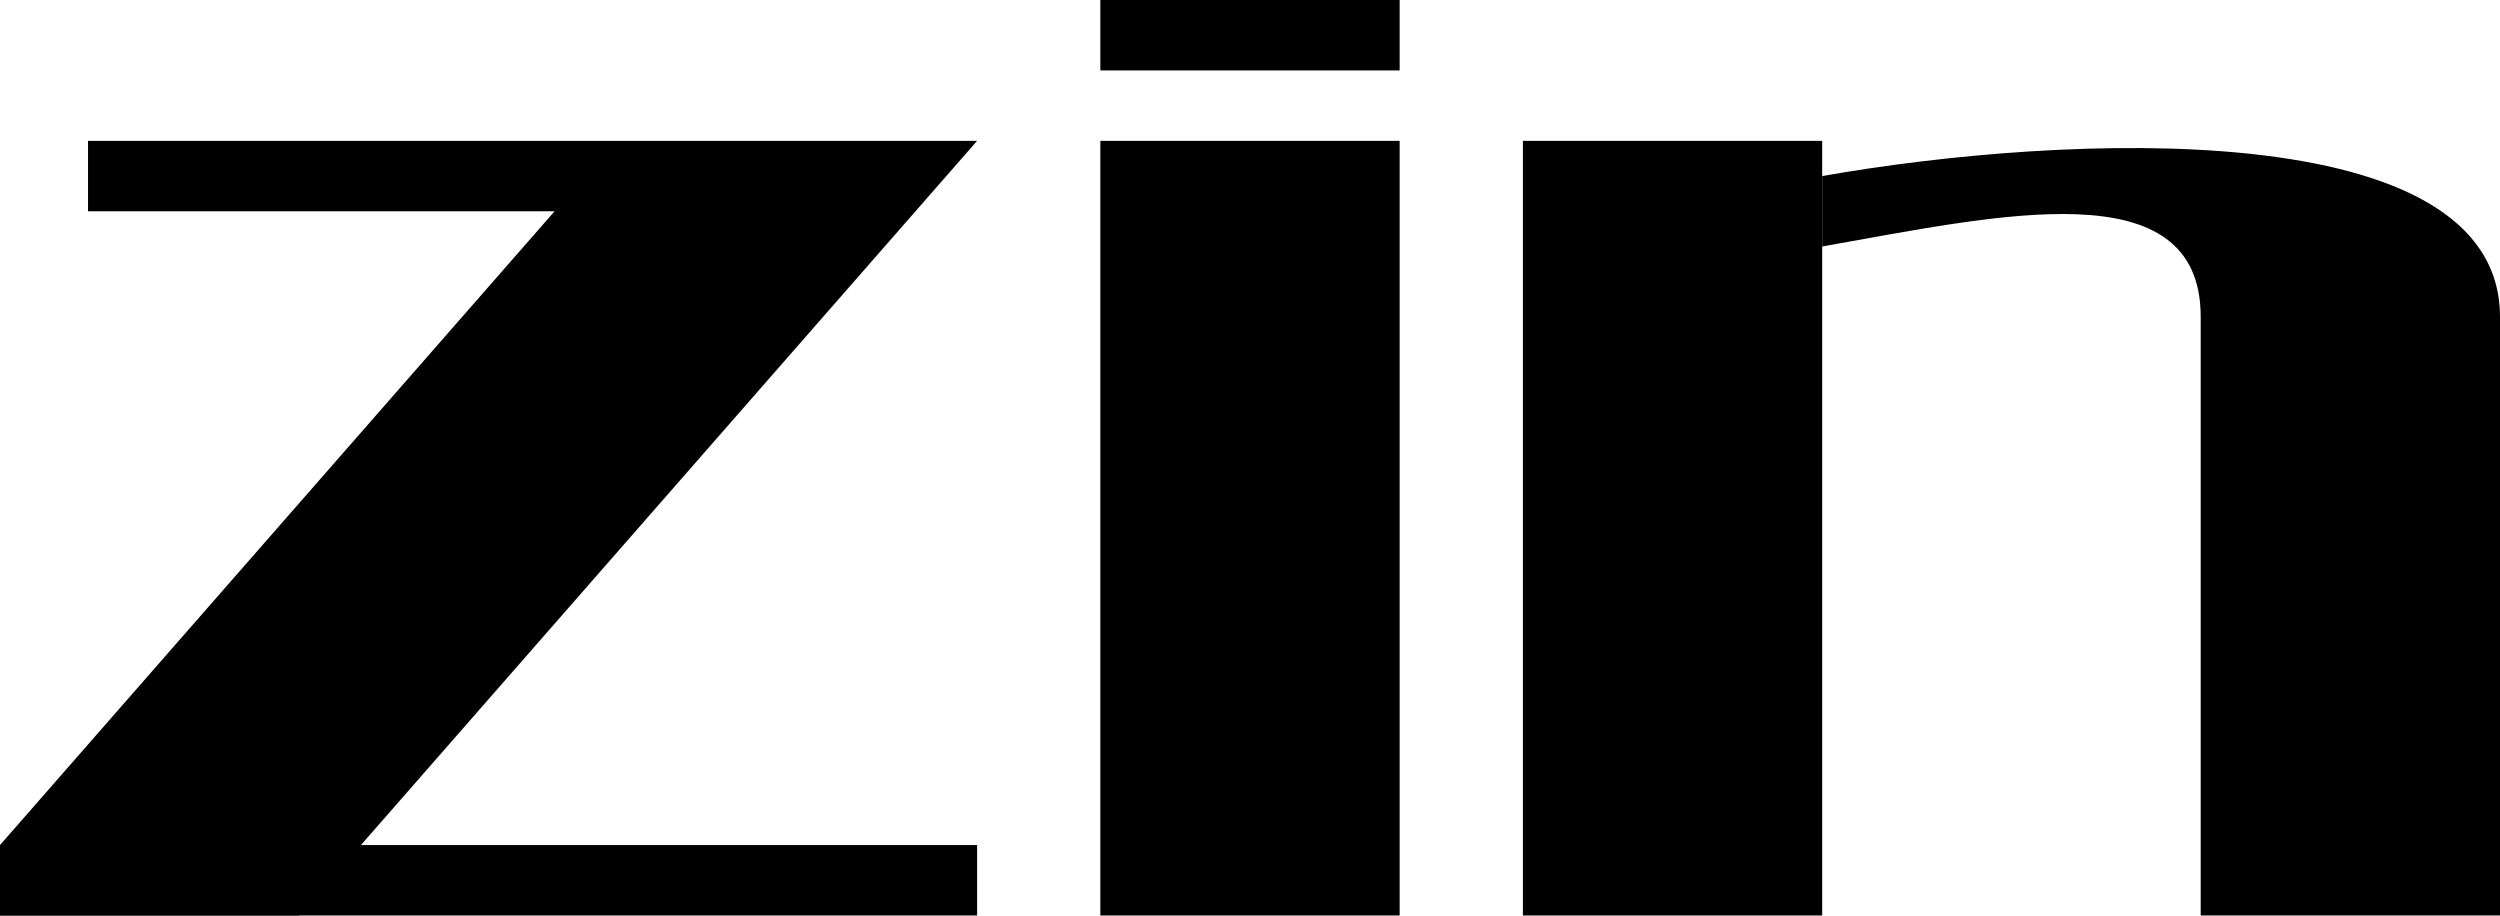
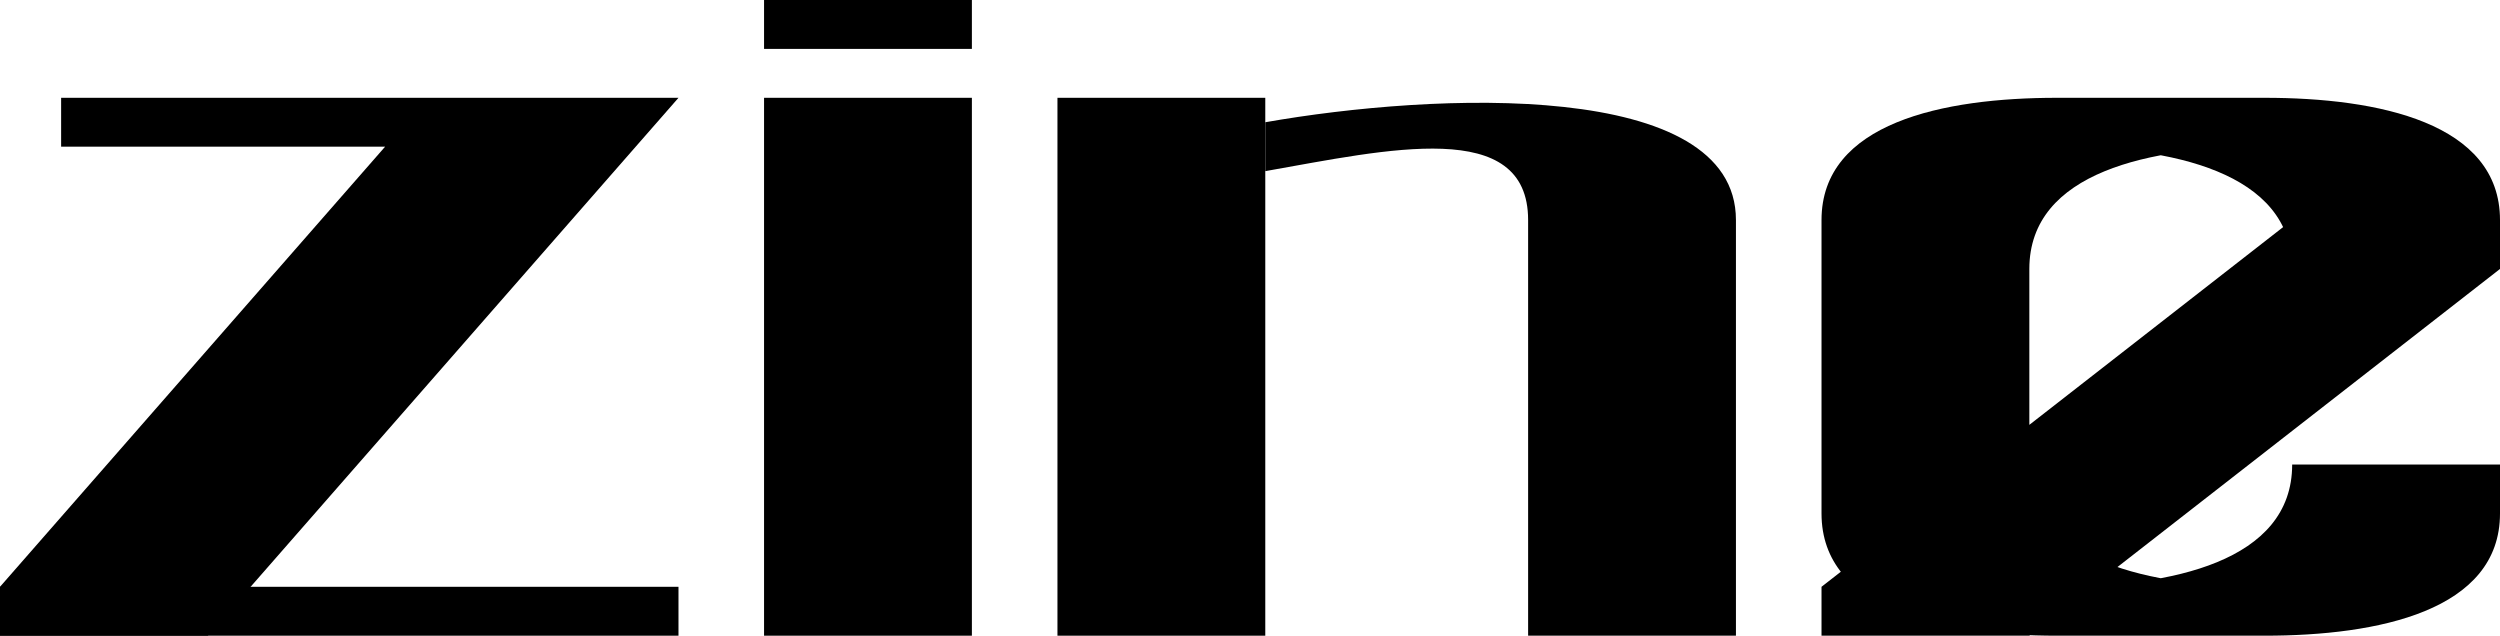
- <svg xmlns="http://www.w3.org/2000/svg" version="1.1" width="1414.691" height="518.056" viewBox="0 0 1414.691 518.056">
+ <svg xmlns="http://www.w3.org/2000/svg" version="1.1" width="2037.355" height="518.056" viewBox="0 0 2037.355 518.056">
  <path d="M49.813 79.701L49.813 119.551L219.178 119.551L518.056 119.551L348.692 79.701L0 478.206L0 518.056L169.364 518.056L518.056 119.551L552.925 79.701L348.692 79.701Z" style="fill: rgb(0%,0%,0%);stroke: none;" />
  <path d="M0 478.206L0 518.056L169.364 518.056L552.925 518.056L552.925 478.206L383.561 478.206Z" style="fill: rgb(0%,0%,0%);stroke: none;" />
  <path d="M792.028 79.701L622.663 79.701L622.663 119.551L622.663 518.056L792.028 518.056L792.028 478.206Z" style="fill: rgb(0%,0%,0%);stroke: none;" />
  <path d="M622.663 39.85L792.028 39.85L792.028 -0L622.663 -0L622.663 39.85Z" style="fill: rgb(0%,0%,0%);stroke: none;" />
  <path d="M1031.131 79.701L861.766 79.701L861.766 119.551L861.766 518.056L1031.131 518.056L1031.131 478.206Z" style="fill: rgb(0%,0%,0%);stroke: none;" />
  <path d="M1031.131 99.626C1169.067 75.305,1414.691 64.206,1414.691 179.327L1414.691 518.056L1245.327 518.056L1245.327 179.327C1245.327 95.206,1130.755 121.91,1031.131 139.477Z" style="fill: rgb(0%,0%,0%);stroke: none;" />
+   <path d="M1484.43 478.206L1484.43 518.056L1653.794 518.056L2037.355 219.178L2037.355 219.178L2037.355 179.327C2037.355 99.918,1937.891 79.701,1845.575 79.701L1676.21 79.701L1676.21 79.701C1583.894 79.701,1484.43 99.918,1484.43 179.327L1484.43 219.178L1484.43 219.178L1484.43 418.43C1484.43 497.839,1583.894 518.056,1676.21 518.056L1845.575 518.056L1845.575 518.056C1937.891 518.056,2037.355 497.839,2037.355 418.43L2037.355 378.579L2037.355 378.579L1867.99 378.579C1867.99 457.989,1768.526 478.206,1676.21 478.206L1845.575 478.206C1753.259 478.206,1653.794 457.989,1653.794 378.579L1653.794 179.327L1653.794 219.178C1653.794 139.768,1753.259 119.551,1845.575 119.551L1676.21 119.551C1768.526 119.551,1867.99 139.768,1867.99 219.178L1867.99 179.327Z" style="fill: rgb(0%,0%,0%);stroke: none;" />
</svg>
